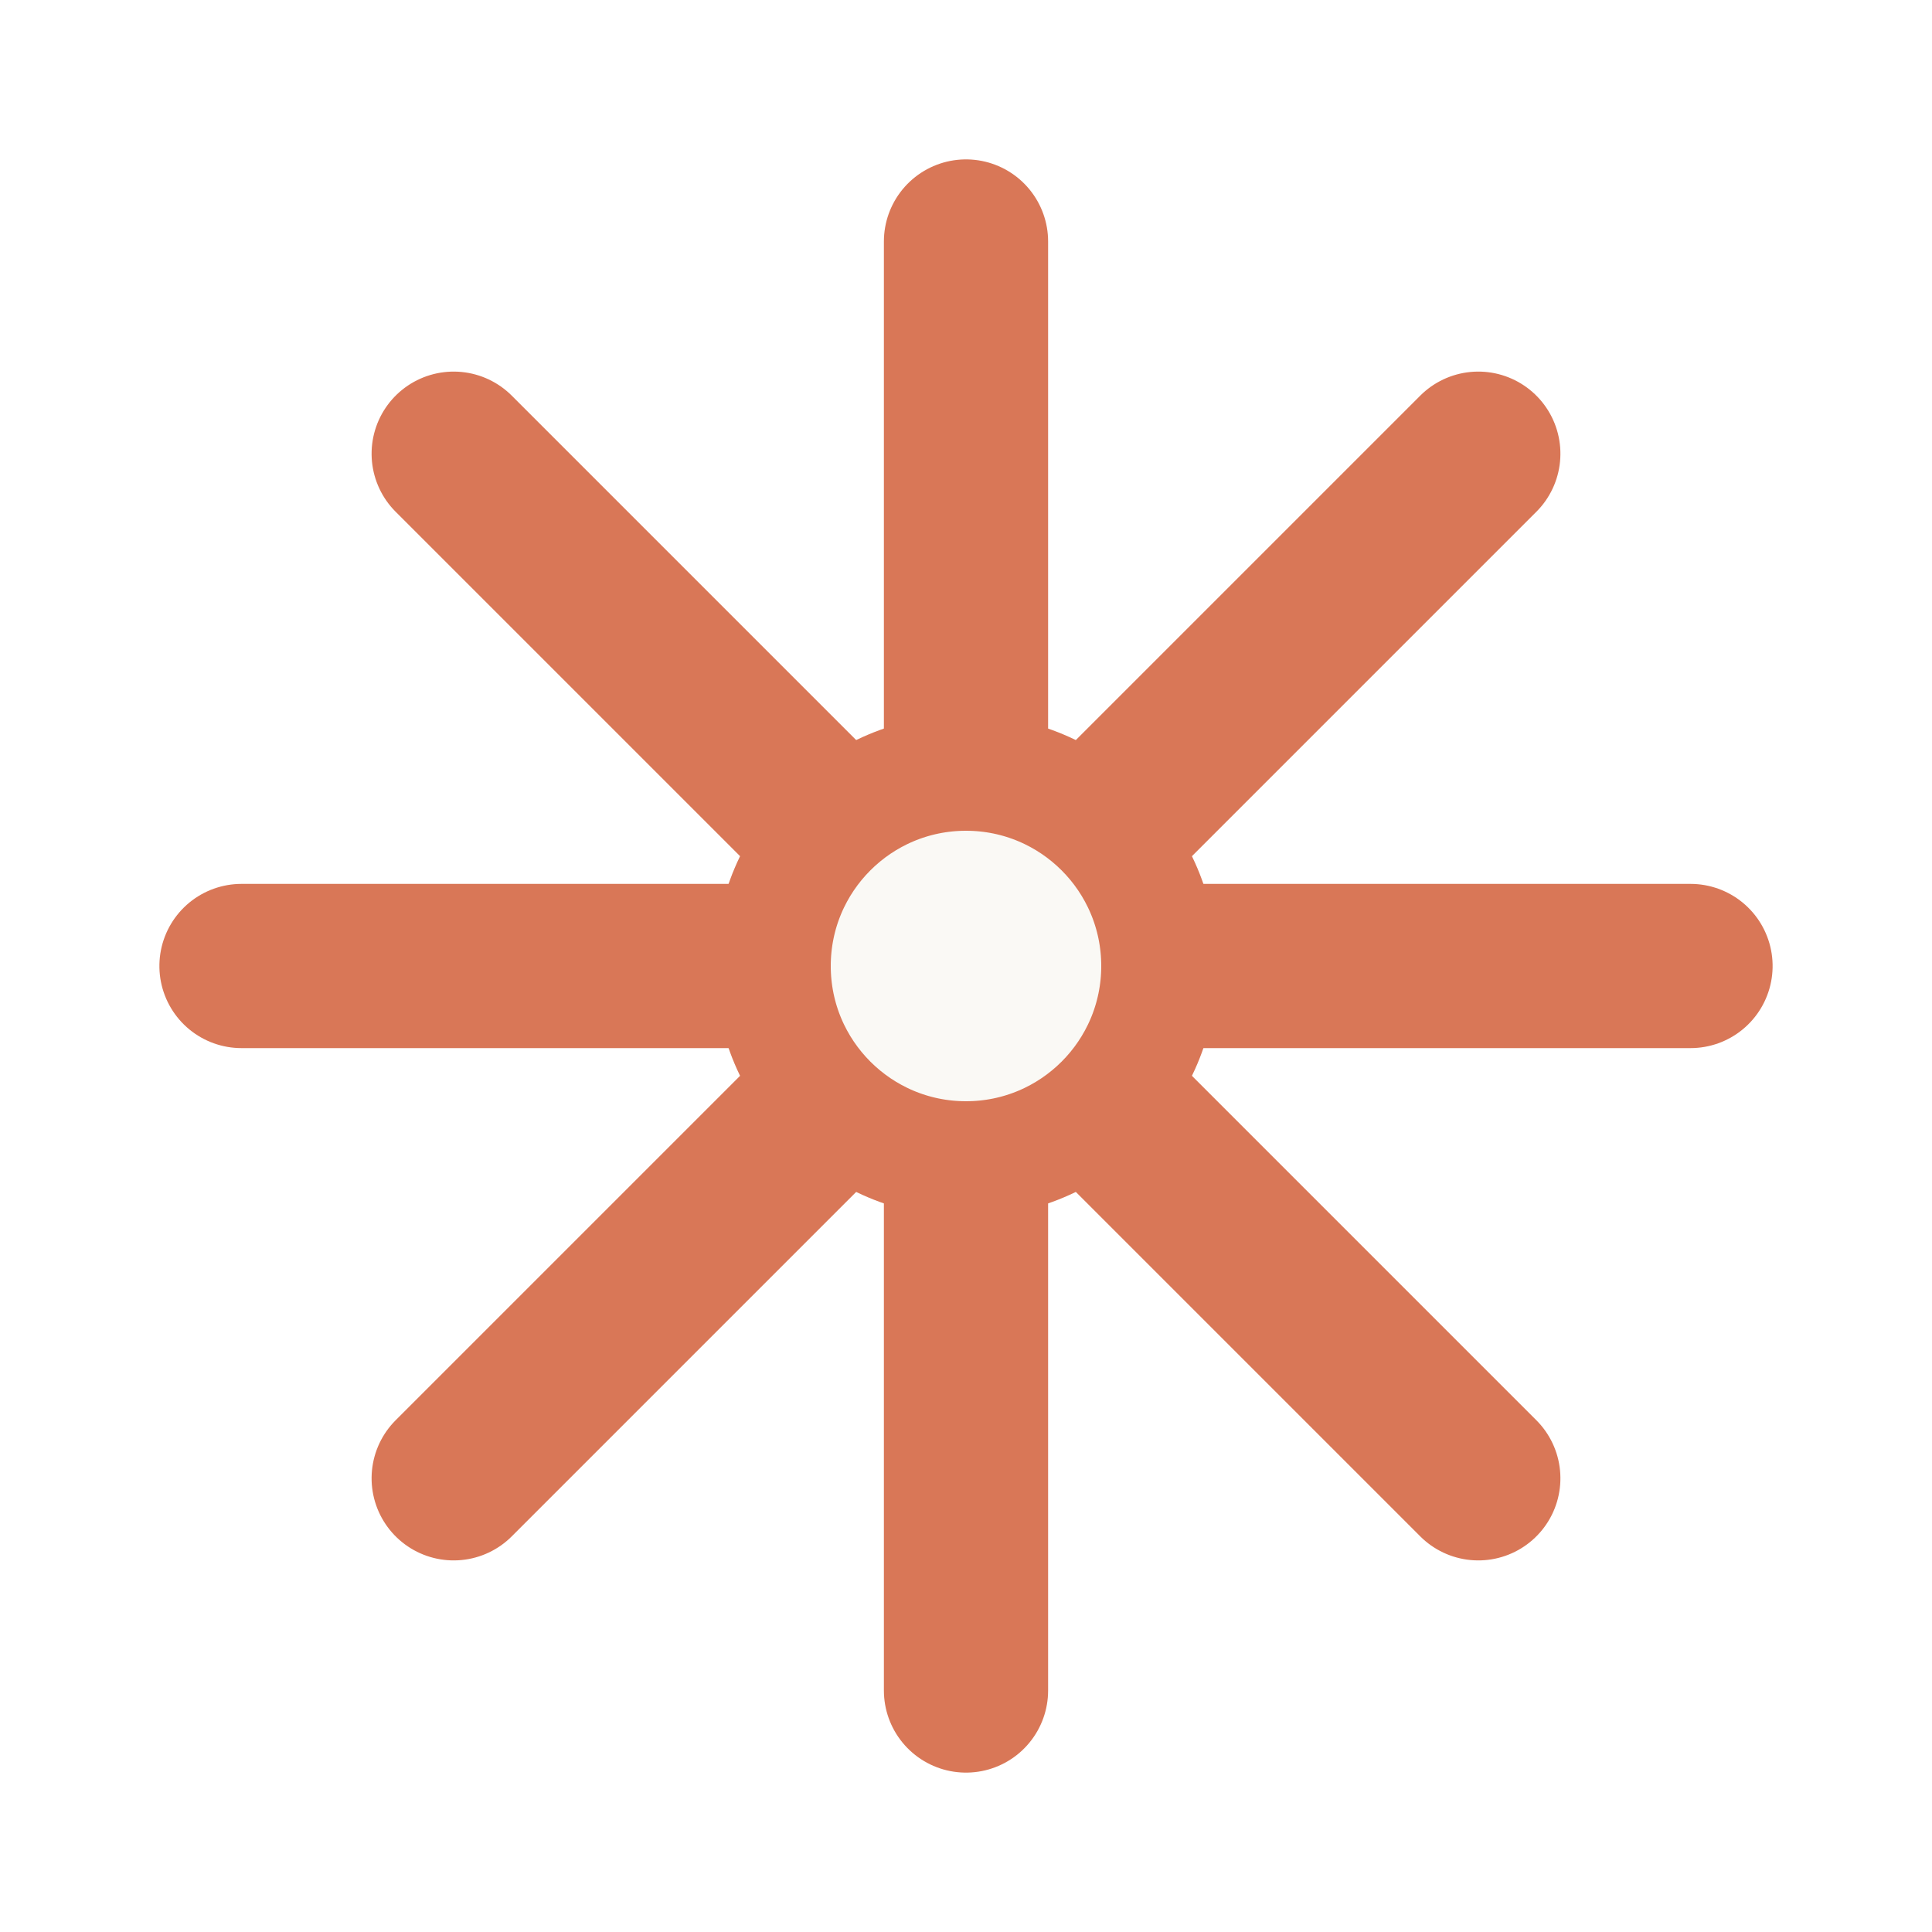
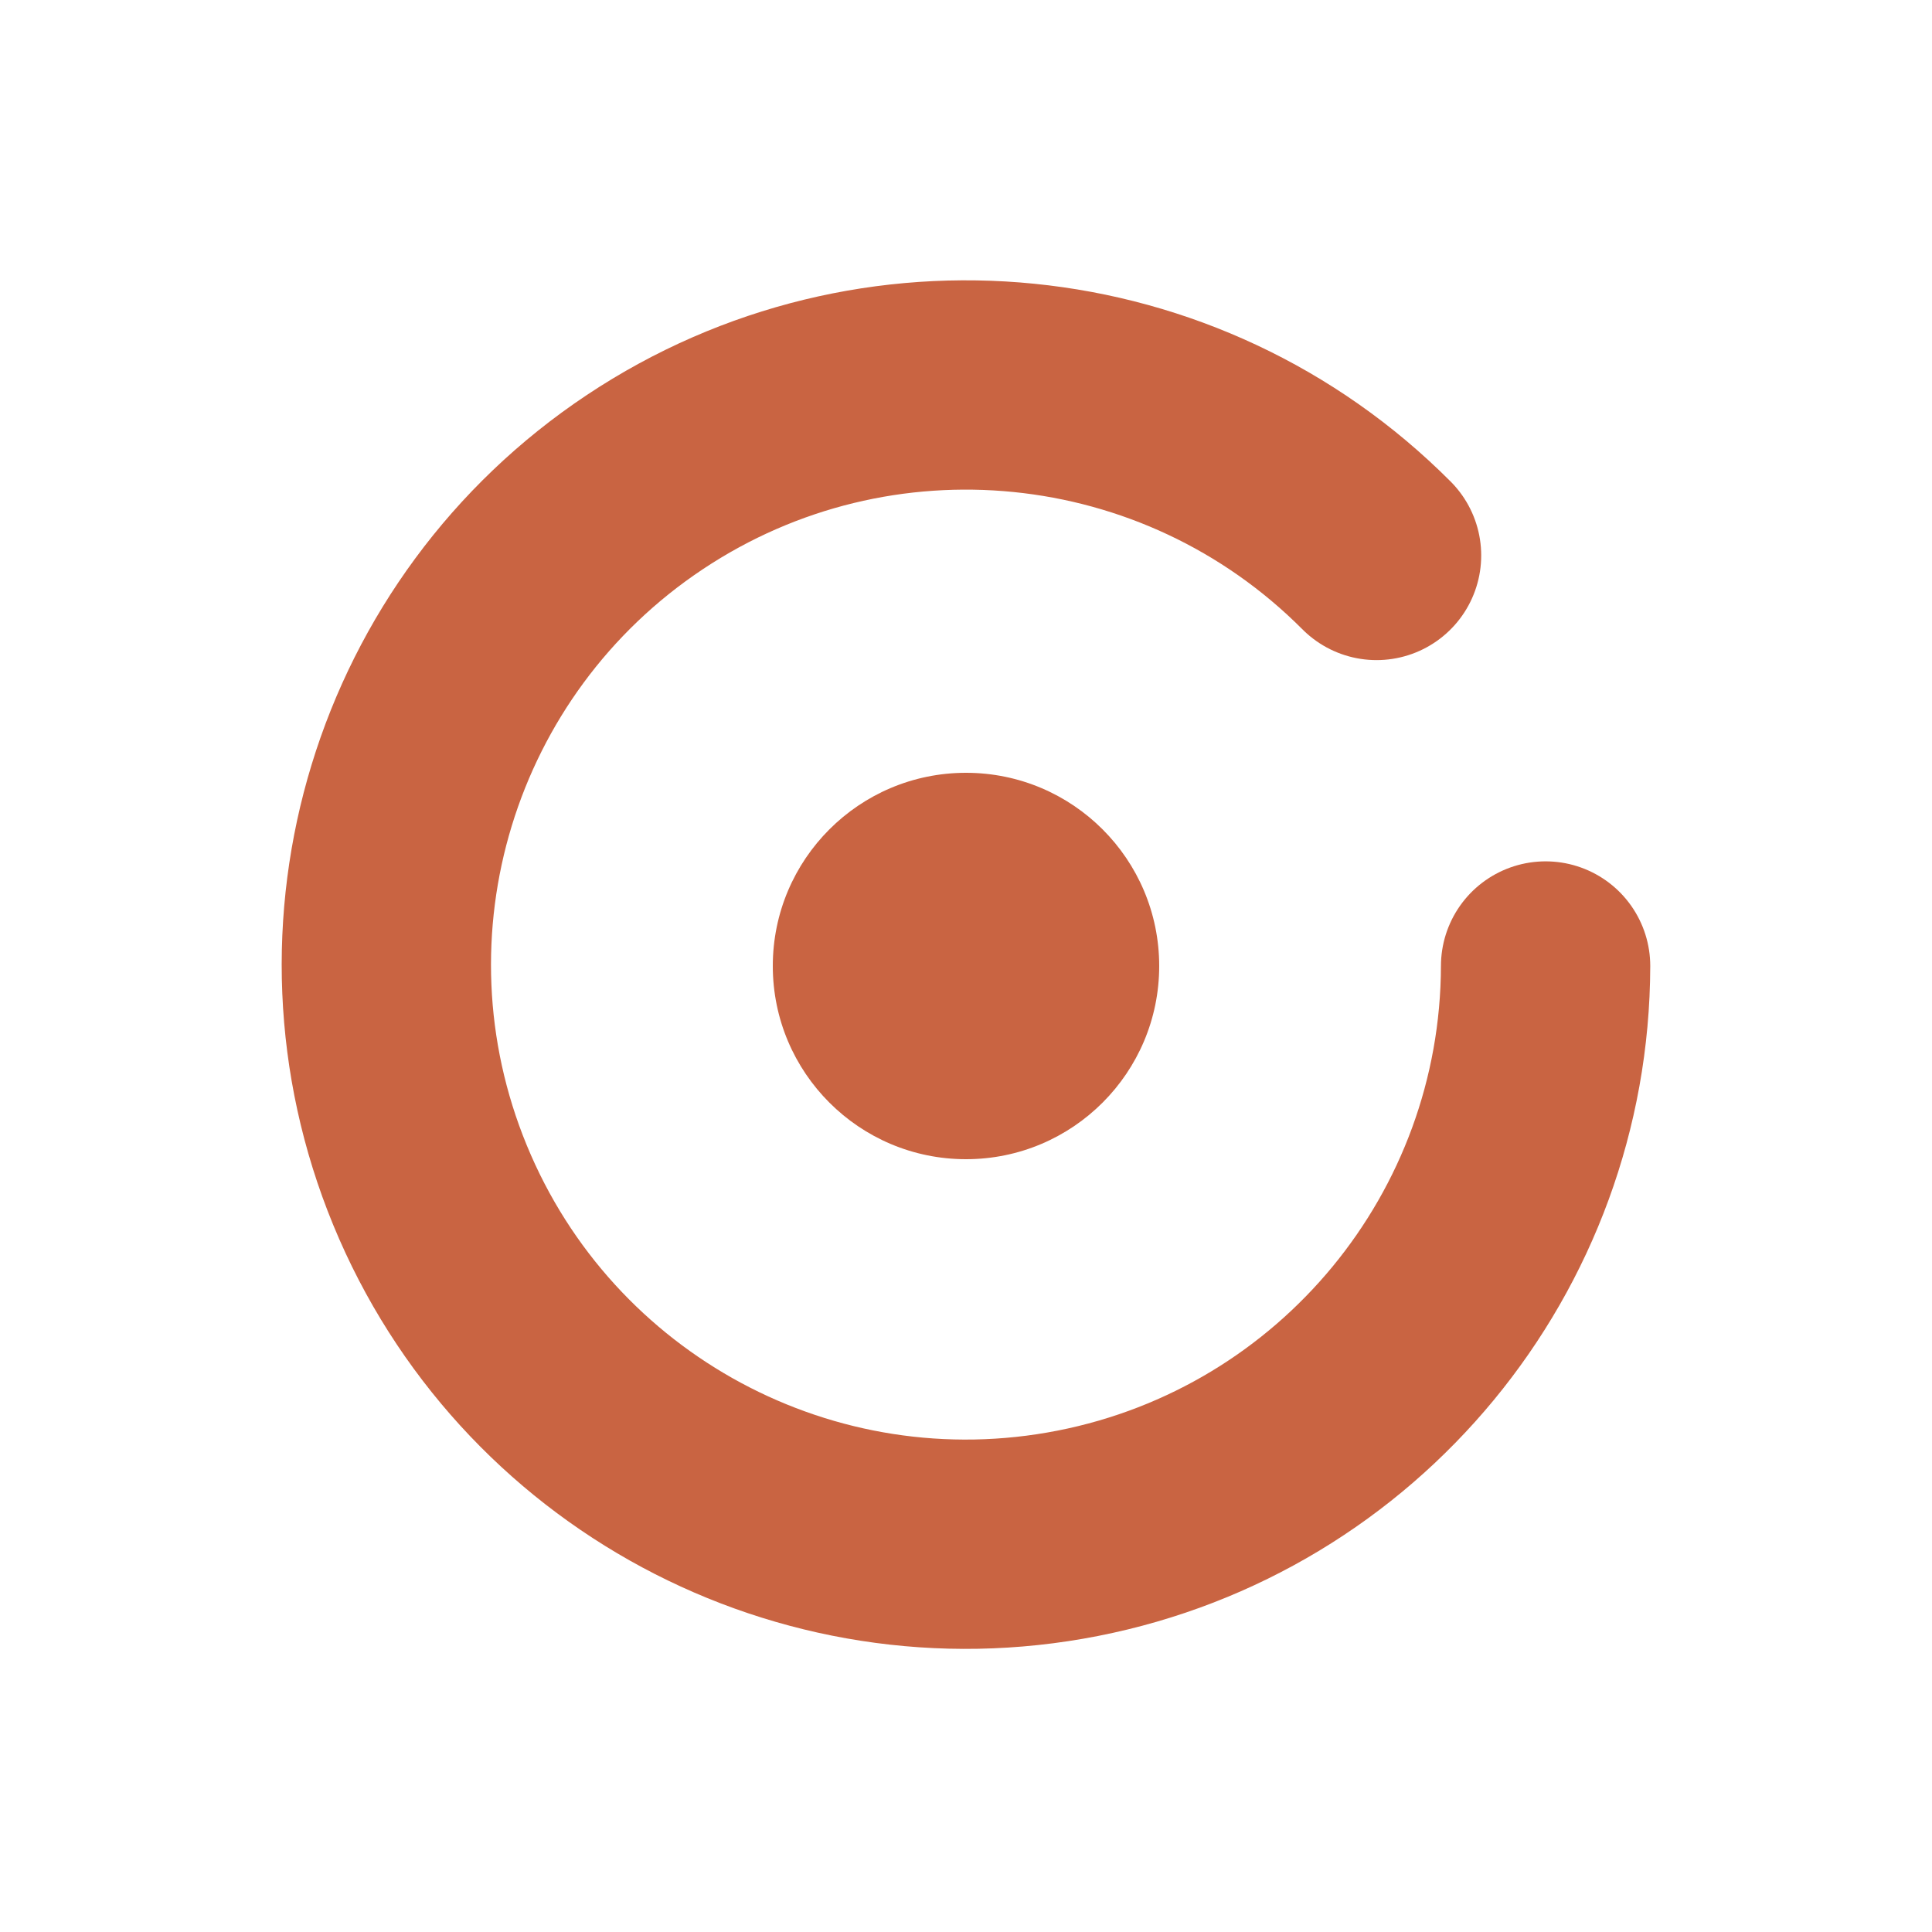
- <svg xmlns="http://www.w3.org/2000/svg" viewBox="0 0 40 40">
-   <g stroke="#d97757" stroke-width="3.4" stroke-linecap="round">
-     <line x1="20" y1="5" x2="20" y2="35" />
-     <line x1="20" y1="5" x2="20" y2="35" transform="rotate(45 20 20)" />
-     <line x1="20" y1="5" x2="20" y2="35" transform="rotate(90 20 20)" />
-     <line x1="20" y1="5" x2="20" y2="35" transform="rotate(135 20 20)" />
-   </g>
-   <circle cx="20" cy="20" r="4" fill="#faf9f5" stroke="#d97757" stroke-width="2.4" />
+ <svg xmlns="http://www.w3.org/2000/svg" viewBox="0 0 24 24" fill="none">
+   <path d="M19.2 12a7.2 7.2 0 1 1-2.1-5.1" stroke="#c96442" stroke-width="2.6" stroke-linecap="round" />
+   <circle cx="12" cy="12" r="2.4" fill="#c96442" />
</svg>
